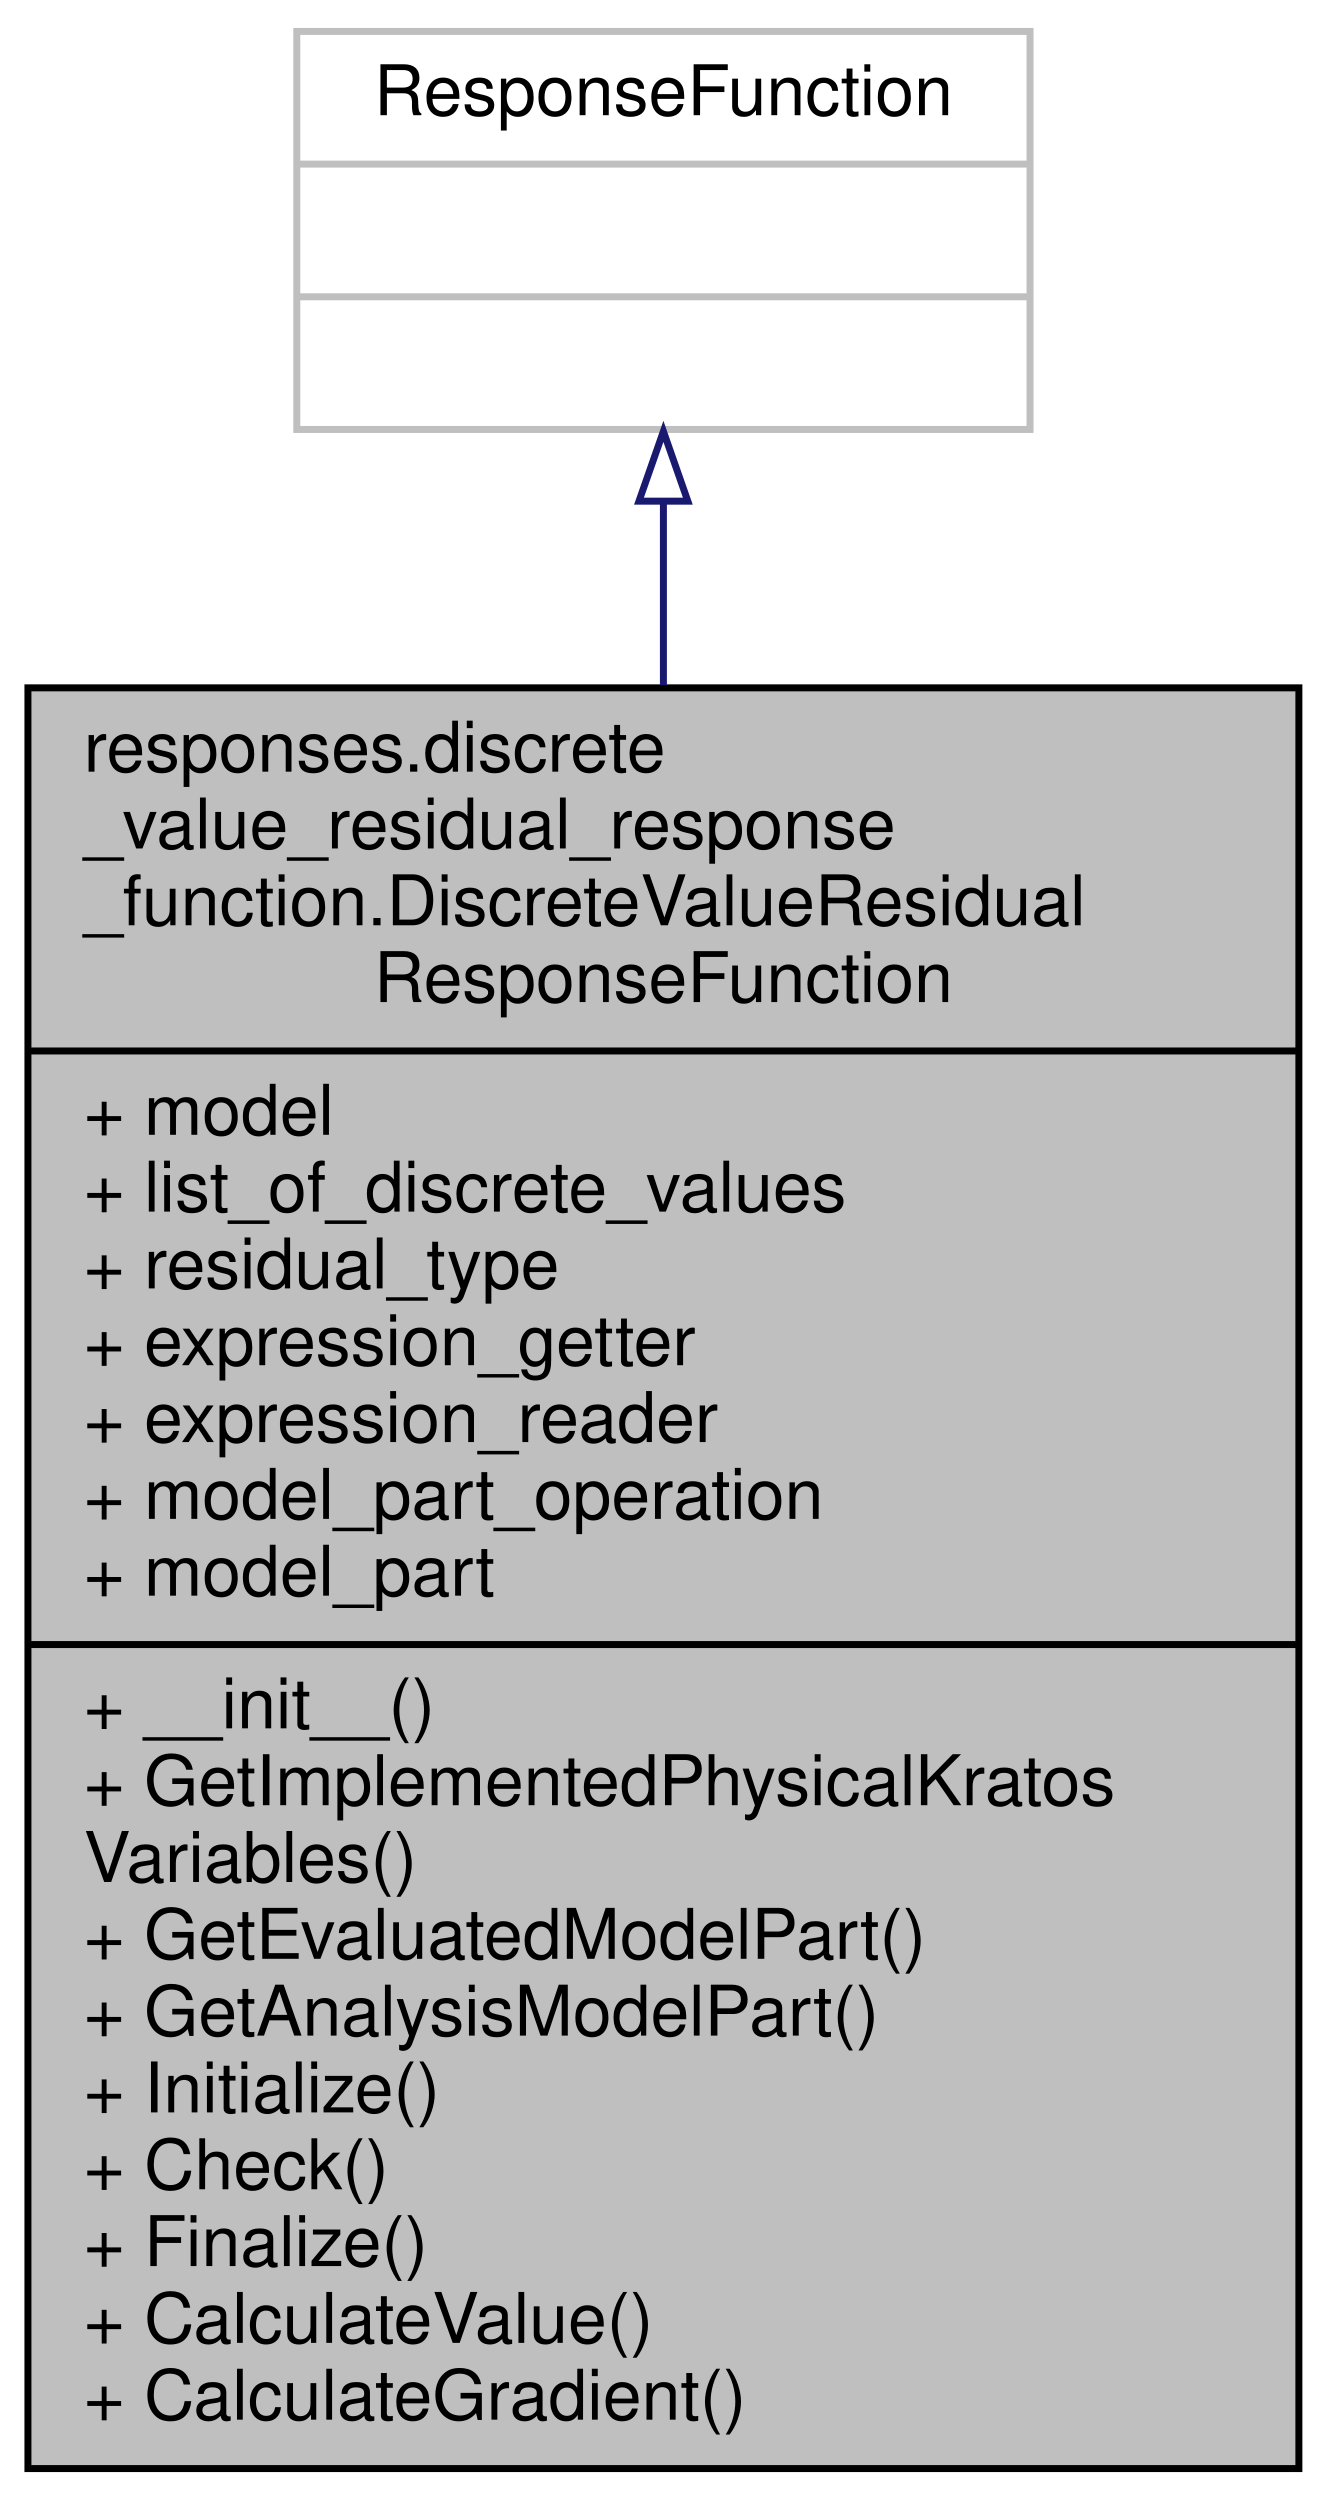
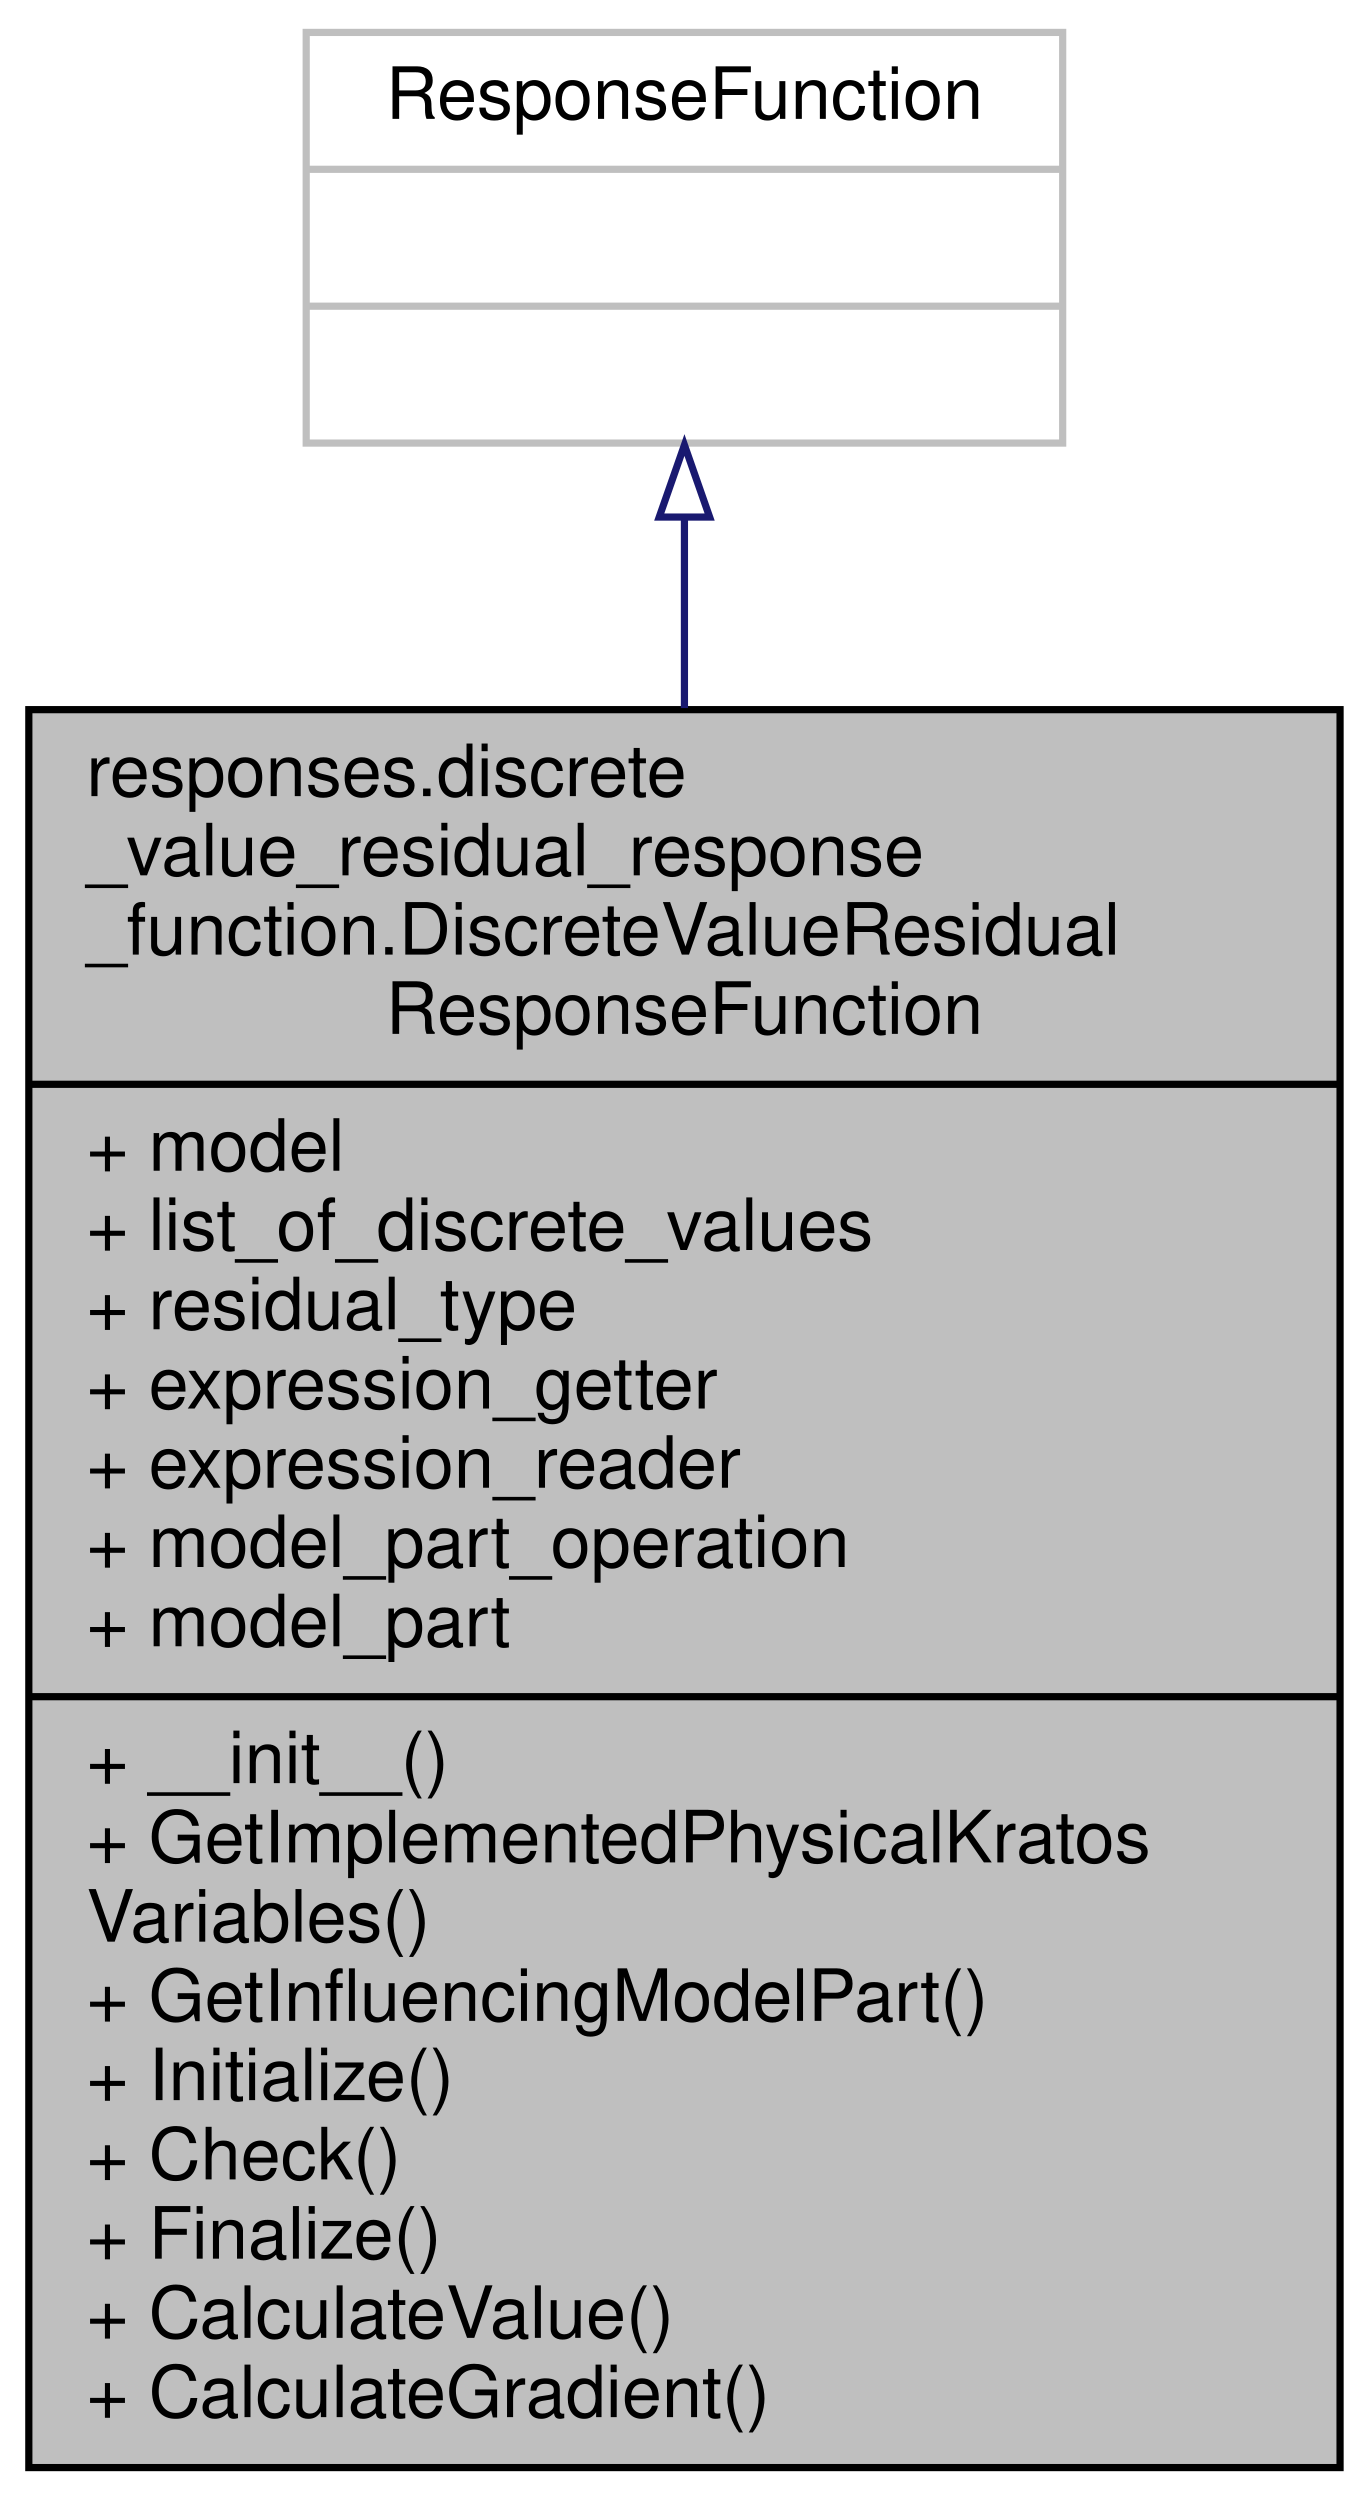
- <svg xmlns="http://www.w3.org/2000/svg" xmlns:xlink="http://www.w3.org/1999/xlink" width="190pt" height="358pt" viewBox="0.00 0.00 190.00 358.00">
-   <g id="graph0" class="graph" transform="scale(1 1) rotate(0) translate(4 354)">
+ <svg xmlns="http://www.w3.org/2000/svg" xmlns:xlink="http://www.w3.org/1999/xlink" width="190pt" height="347pt" viewBox="0.00 0.00 190.00 347.00">
+   <g id="graph0" class="graph" transform="scale(1 1) rotate(0) translate(4 343)">
    <g id="node1" class="node">
      <g id="a_node1">
        <a xlink:title=" ">
-           <polygon fill="#bfbfbf" stroke="black" points="0,-0.5 0,-255.5 182,-255.5 182,-0.5 0,-0.5" />
-           <text text-anchor="start" x="8" y="-243.5" font-family="Helvetica,sans-Serif" font-size="10.00">responses.discrete</text>
-           <text text-anchor="start" x="8" y="-232.5" font-family="Helvetica,sans-Serif" font-size="10.00">_value_residual_response</text>
-           <text text-anchor="start" x="8" y="-221.5" font-family="Helvetica,sans-Serif" font-size="10.00">_function.DiscreteValueResidual</text>
-           <text text-anchor="middle" x="91" y="-210.5" font-family="Helvetica,sans-Serif" font-size="10.00">ResponseFunction</text>
-           <polyline fill="none" stroke="black" points="0,-203.5 182,-203.5 " />
-           <text text-anchor="start" x="8" y="-191.5" font-family="Helvetica,sans-Serif" font-size="10.00">+ model</text>
-           <text text-anchor="start" x="8" y="-180.5" font-family="Helvetica,sans-Serif" font-size="10.00">+ list_of_discrete_values</text>
-           <text text-anchor="start" x="8" y="-169.5" font-family="Helvetica,sans-Serif" font-size="10.00">+ residual_type</text>
-           <text text-anchor="start" x="8" y="-158.5" font-family="Helvetica,sans-Serif" font-size="10.00">+ expression_getter</text>
-           <text text-anchor="start" x="8" y="-147.5" font-family="Helvetica,sans-Serif" font-size="10.00">+ expression_reader</text>
-           <text text-anchor="start" x="8" y="-136.5" font-family="Helvetica,sans-Serif" font-size="10.00">+ model_part_operation</text>
-           <text text-anchor="start" x="8" y="-125.5" font-family="Helvetica,sans-Serif" font-size="10.00">+ model_part</text>
-           <polyline fill="none" stroke="black" points="0,-118.5 182,-118.5 " />
-           <text text-anchor="start" x="8" y="-106.5" font-family="Helvetica,sans-Serif" font-size="10.00">+ __init__()</text>
-           <text text-anchor="start" x="8" y="-95.5" font-family="Helvetica,sans-Serif" font-size="10.00">+ GetImplementedPhysicalKratos</text>
-           <text text-anchor="start" x="8" y="-84.5" font-family="Helvetica,sans-Serif" font-size="10.00">Variables()</text>
-           <text text-anchor="start" x="8" y="-73.5" font-family="Helvetica,sans-Serif" font-size="10.00">+ GetEvaluatedModelPart()</text>
-           <text text-anchor="start" x="8" y="-62.5" font-family="Helvetica,sans-Serif" font-size="10.00">+ GetAnalysisModelPart()</text>
+           <polygon fill="#bfbfbf" stroke="black" points="0,-0.5 0,-244.5 182,-244.5 182,-0.5 0,-0.5" />
+           <text text-anchor="start" x="8" y="-232.5" font-family="Helvetica,sans-Serif" font-size="10.00">responses.discrete</text>
+           <text text-anchor="start" x="8" y="-221.5" font-family="Helvetica,sans-Serif" font-size="10.00">_value_residual_response</text>
+           <text text-anchor="start" x="8" y="-210.5" font-family="Helvetica,sans-Serif" font-size="10.00">_function.DiscreteValueResidual</text>
+           <text text-anchor="middle" x="91" y="-199.5" font-family="Helvetica,sans-Serif" font-size="10.00">ResponseFunction</text>
+           <polyline fill="none" stroke="black" points="0,-192.5 182,-192.5 " />
+           <text text-anchor="start" x="8" y="-180.5" font-family="Helvetica,sans-Serif" font-size="10.00">+ model</text>
+           <text text-anchor="start" x="8" y="-169.5" font-family="Helvetica,sans-Serif" font-size="10.00">+ list_of_discrete_values</text>
+           <text text-anchor="start" x="8" y="-158.5" font-family="Helvetica,sans-Serif" font-size="10.00">+ residual_type</text>
+           <text text-anchor="start" x="8" y="-147.5" font-family="Helvetica,sans-Serif" font-size="10.00">+ expression_getter</text>
+           <text text-anchor="start" x="8" y="-136.5" font-family="Helvetica,sans-Serif" font-size="10.00">+ expression_reader</text>
+           <text text-anchor="start" x="8" y="-125.5" font-family="Helvetica,sans-Serif" font-size="10.00">+ model_part_operation</text>
+           <text text-anchor="start" x="8" y="-114.5" font-family="Helvetica,sans-Serif" font-size="10.00">+ model_part</text>
+           <polyline fill="none" stroke="black" points="0,-107.5 182,-107.5 " />
+           <text text-anchor="start" x="8" y="-95.5" font-family="Helvetica,sans-Serif" font-size="10.00">+ __init__()</text>
+           <text text-anchor="start" x="8" y="-84.5" font-family="Helvetica,sans-Serif" font-size="10.00">+ GetImplementedPhysicalKratos</text>
+           <text text-anchor="start" x="8" y="-73.5" font-family="Helvetica,sans-Serif" font-size="10.00">Variables()</text>
+           <text text-anchor="start" x="8" y="-62.5" font-family="Helvetica,sans-Serif" font-size="10.00">+ GetInfluencingModelPart()</text>
          <text text-anchor="start" x="8" y="-51.5" font-family="Helvetica,sans-Serif" font-size="10.00">+ Initialize()</text>
          <text text-anchor="start" x="8" y="-40.5" font-family="Helvetica,sans-Serif" font-size="10.00">+ Check()</text>
          <text text-anchor="start" x="8" y="-29.5" font-family="Helvetica,sans-Serif" font-size="10.00">+ Finalize()</text>
          <text text-anchor="start" x="8" y="-18.5" font-family="Helvetica,sans-Serif" font-size="10.00">+ CalculateValue()</text>
          <text text-anchor="start" x="8" y="-7.5" font-family="Helvetica,sans-Serif" font-size="10.00">+ CalculateGradient()</text>
        </a>
      </g>
    </g>
    <g id="node2" class="node">
      <g id="a_node2">
        <a xlink:title=" ">
-           <polygon fill="none" stroke="#bfbfbf" points="38.5,-292.5 38.5,-349.5 143.5,-349.5 143.5,-292.5 38.5,-292.5" />
-           <text text-anchor="middle" x="91" y="-337.5" font-family="Helvetica,sans-Serif" font-size="10.00">ResponseFunction</text>
-           <polyline fill="none" stroke="#bfbfbf" points="38.5,-330.5 143.5,-330.5 " />
-           <text text-anchor="middle" x="91" y="-318.5" font-family="Helvetica,sans-Serif" font-size="10.00"> </text>
-           <polyline fill="none" stroke="#bfbfbf" points="38.5,-311.5 143.5,-311.5 " />
-           <text text-anchor="middle" x="91" y="-299.5" font-family="Helvetica,sans-Serif" font-size="10.00"> </text>
+           <polygon fill="none" stroke="#bfbfbf" points="38.5,-281.5 38.5,-338.5 143.5,-338.5 143.5,-281.5 38.5,-281.5" />
+           <text text-anchor="middle" x="91" y="-326.5" font-family="Helvetica,sans-Serif" font-size="10.00">ResponseFunction</text>
+           <polyline fill="none" stroke="#bfbfbf" points="38.5,-319.5 143.5,-319.5 " />
+           <text text-anchor="middle" x="91" y="-307.5" font-family="Helvetica,sans-Serif" font-size="10.00"> </text>
+           <polyline fill="none" stroke="#bfbfbf" points="38.5,-300.5 143.5,-300.5 " />
+           <text text-anchor="middle" x="91" y="-288.5" font-family="Helvetica,sans-Serif" font-size="10.00"> </text>
        </a>
      </g>
    </g>
    <g id="edge1" class="edge">
-       <path fill="none" stroke="midnightblue" d="M91,-282.2C91,-274.16 91,-265.25 91,-255.88" />
-       <polygon fill="none" stroke="midnightblue" points="87.5,-282.23 91,-292.23 94.5,-282.23 87.5,-282.23" />
+       <path fill="none" stroke="midnightblue" d="M91,-271.14C91,-263.05 91,-254.1 91,-244.72" />
+       <polygon fill="none" stroke="midnightblue" points="87.5,-271.23 91,-281.23 94.5,-271.23 87.5,-271.23" />
    </g>
  </g>
</svg>
